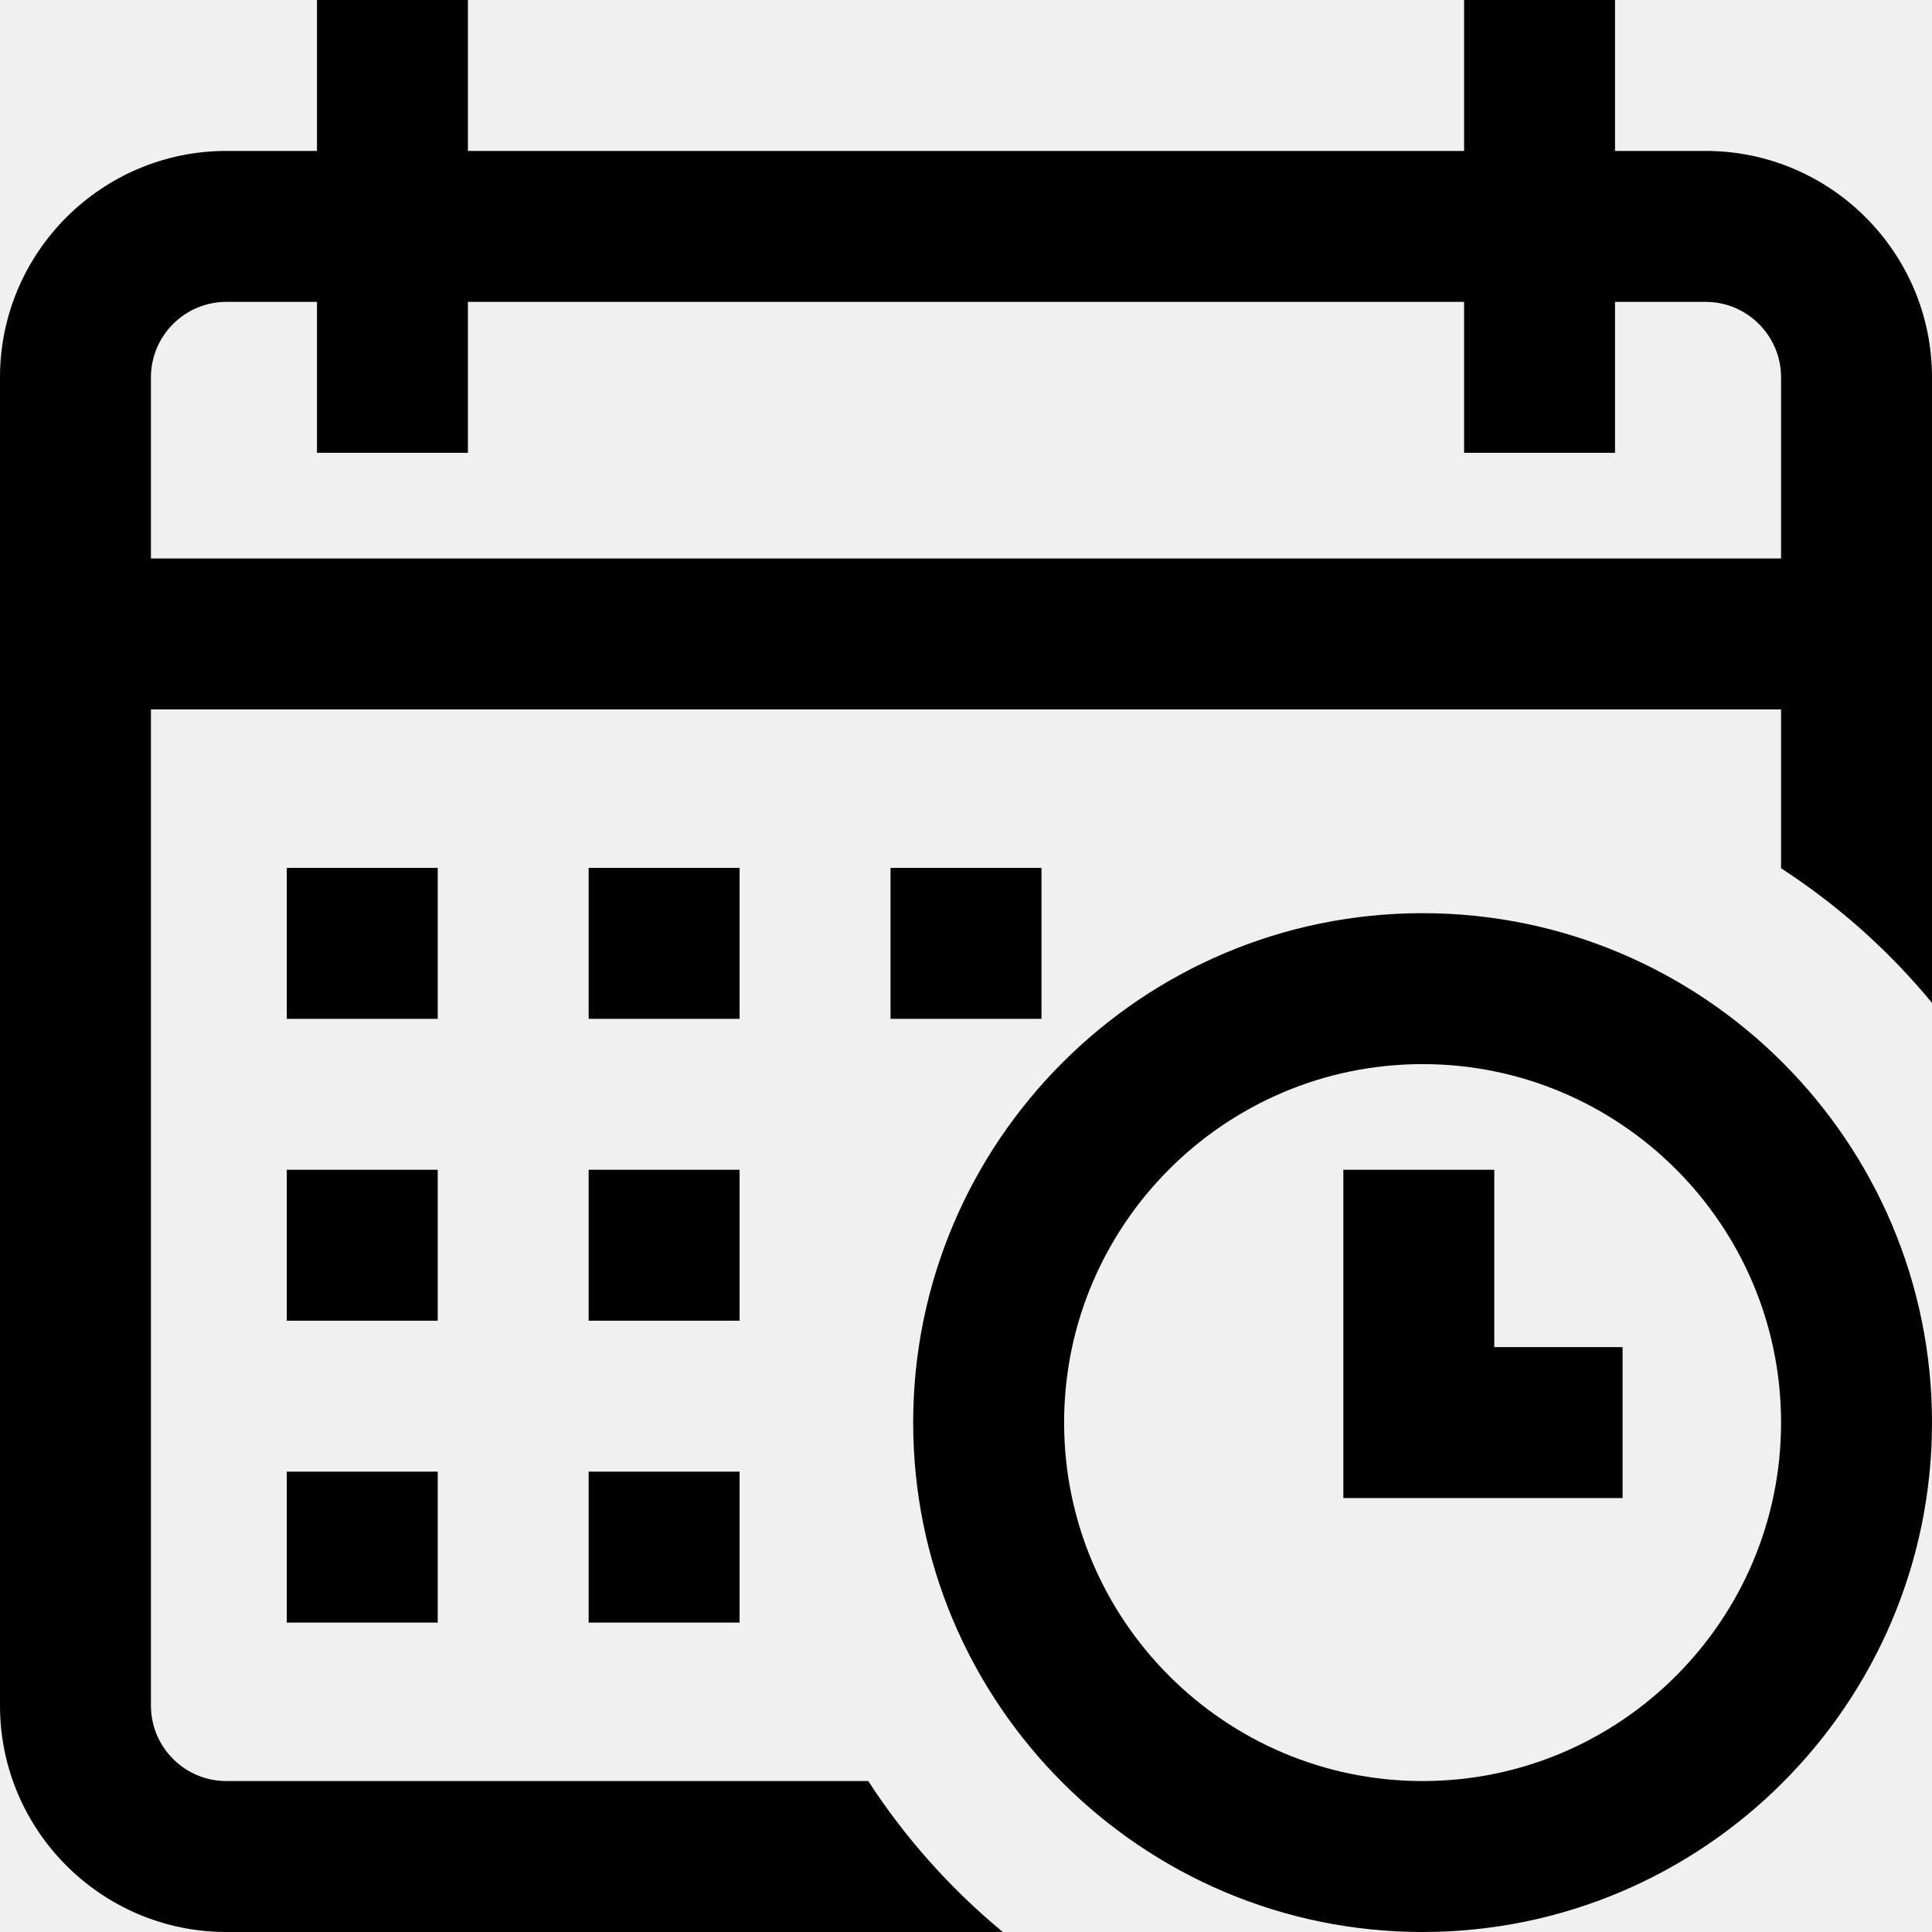
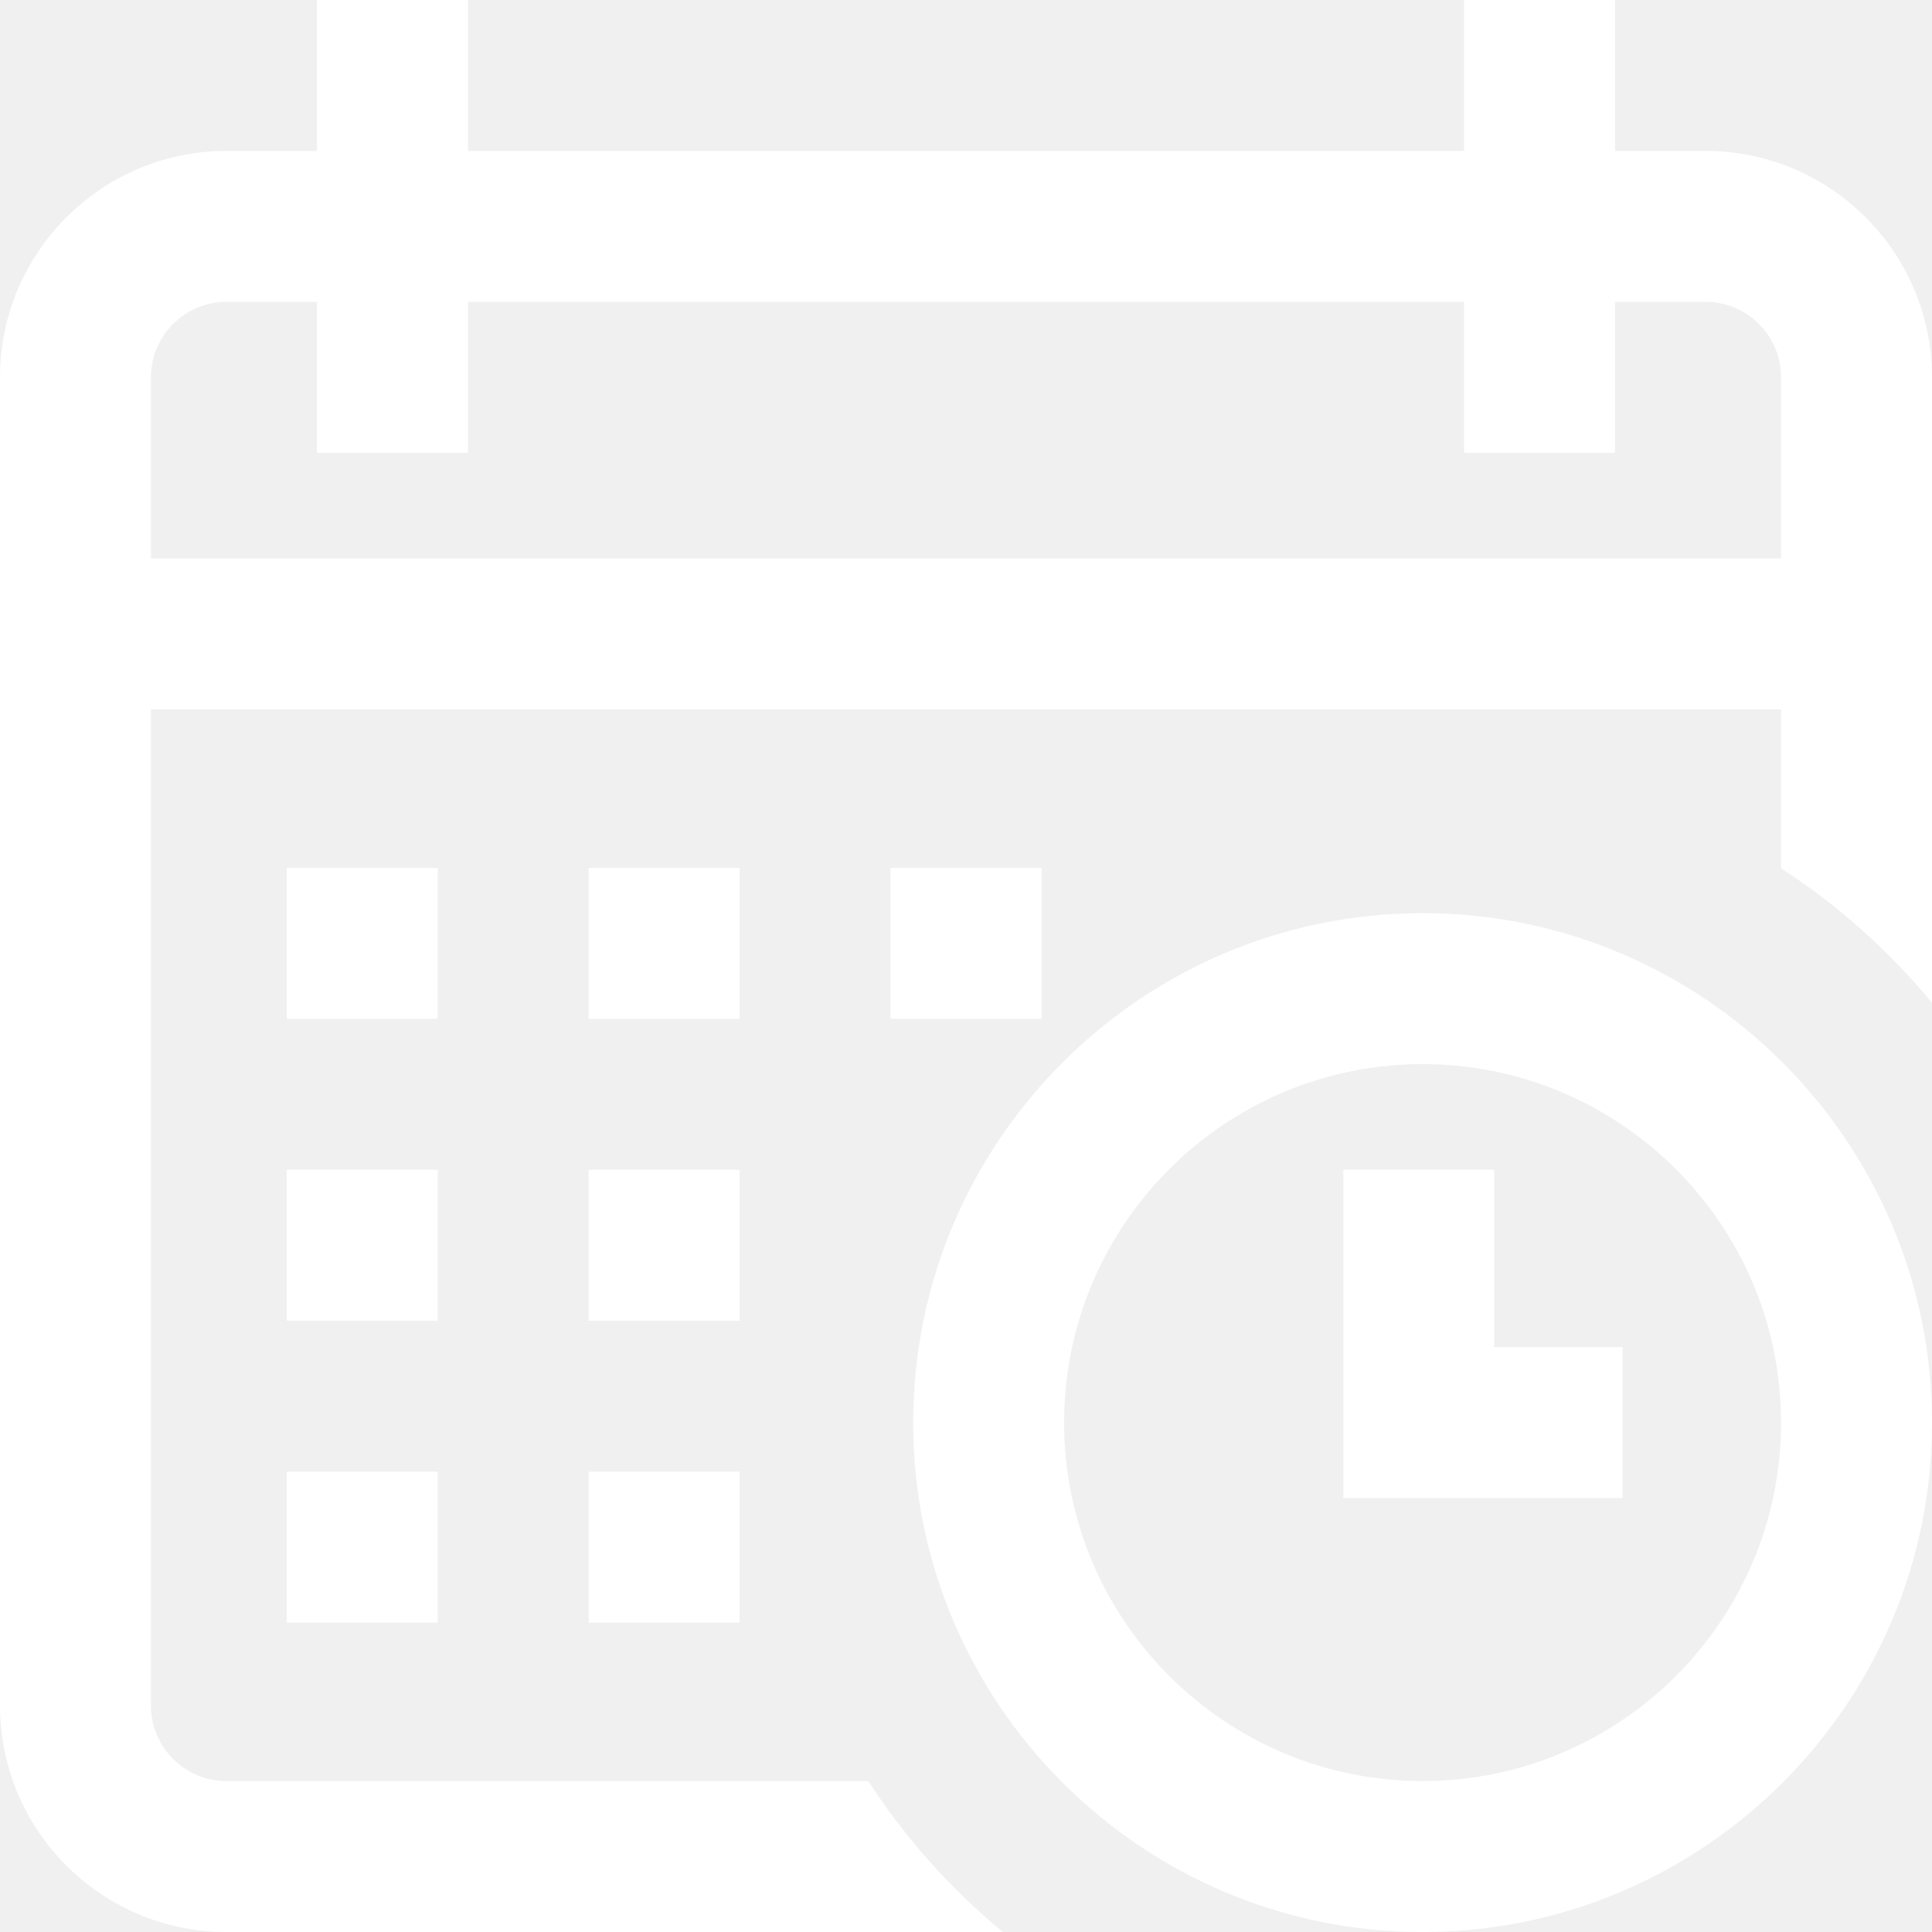
- <svg xmlns="http://www.w3.org/2000/svg" version="1.1" id="Capa_1" x="0px" y="0px" viewBox="0 0 512 512" style="enable-background:new 0 0 512 512;" xml:space="preserve">
+ <svg xmlns="http://www.w3.org/2000/svg" version="1.1" id="Capa_1" fill="white" x="0px" y="0px" viewBox="0 0 512 512" style="enable-background:new 0 0 512 512;" xml:space="preserve">
  <g>
    <g>
      <g>
        <rect x="236" y="230" width="40" height="40" />
        <path d="M452,40h-24V0h-40v40H124V0H84v40H60C26.916,40,0,66.916,0,100v352c0,33.084,26.916,60,60,60h133h3h69.762     c-13.828-11.414-25.872-24.911-35.663-40H196h-3H60c-11.028,0-20-8.972-20-20V188h432v40v2v0.099     c15.088,9.791,28.586,21.836,40,35.663V230v-2V100C512,66.916,485.084,40,452,40z M472,148H40v-48c0-11.028,8.972-20,20-20h24v40     h40V80h264v40h40V80h24c11.028,0,20,8.972,20,20V148z" />
        <path d="M377,242c-74.439,0-135,60.561-135,135s60.561,135,135,135s135-60.561,135-135S451.439,242,377,242z M377,472     c-52.383,0-95-42.617-95-95s42.617-95,95-95s95,42.617,95,95S429.383,472,377,472z" />
        <polygon points="396,310 356,310 356,397 430,397 430,357 396,357    " />
        <rect x="156" y="310" width="40" height="40" />
        <rect x="76" y="310" width="40" height="40" />
        <rect x="76" y="230" width="40" height="40" />
        <rect x="76" y="390" width="40" height="40" />
        <rect x="156" y="230" width="40" height="40" />
        <rect x="156" y="390" width="40" height="40" />
      </g>
    </g>
  </g>
  <g>
</g>
  <g>
</g>
  <g>
</g>
  <g>
</g>
  <g>
</g>
  <g>
</g>
  <g>
</g>
  <g>
</g>
  <g>
</g>
  <g>
</g>
  <g>
</g>
  <g>
</g>
  <g>
</g>
  <g>
</g>
  <g>
</g>
</svg>
